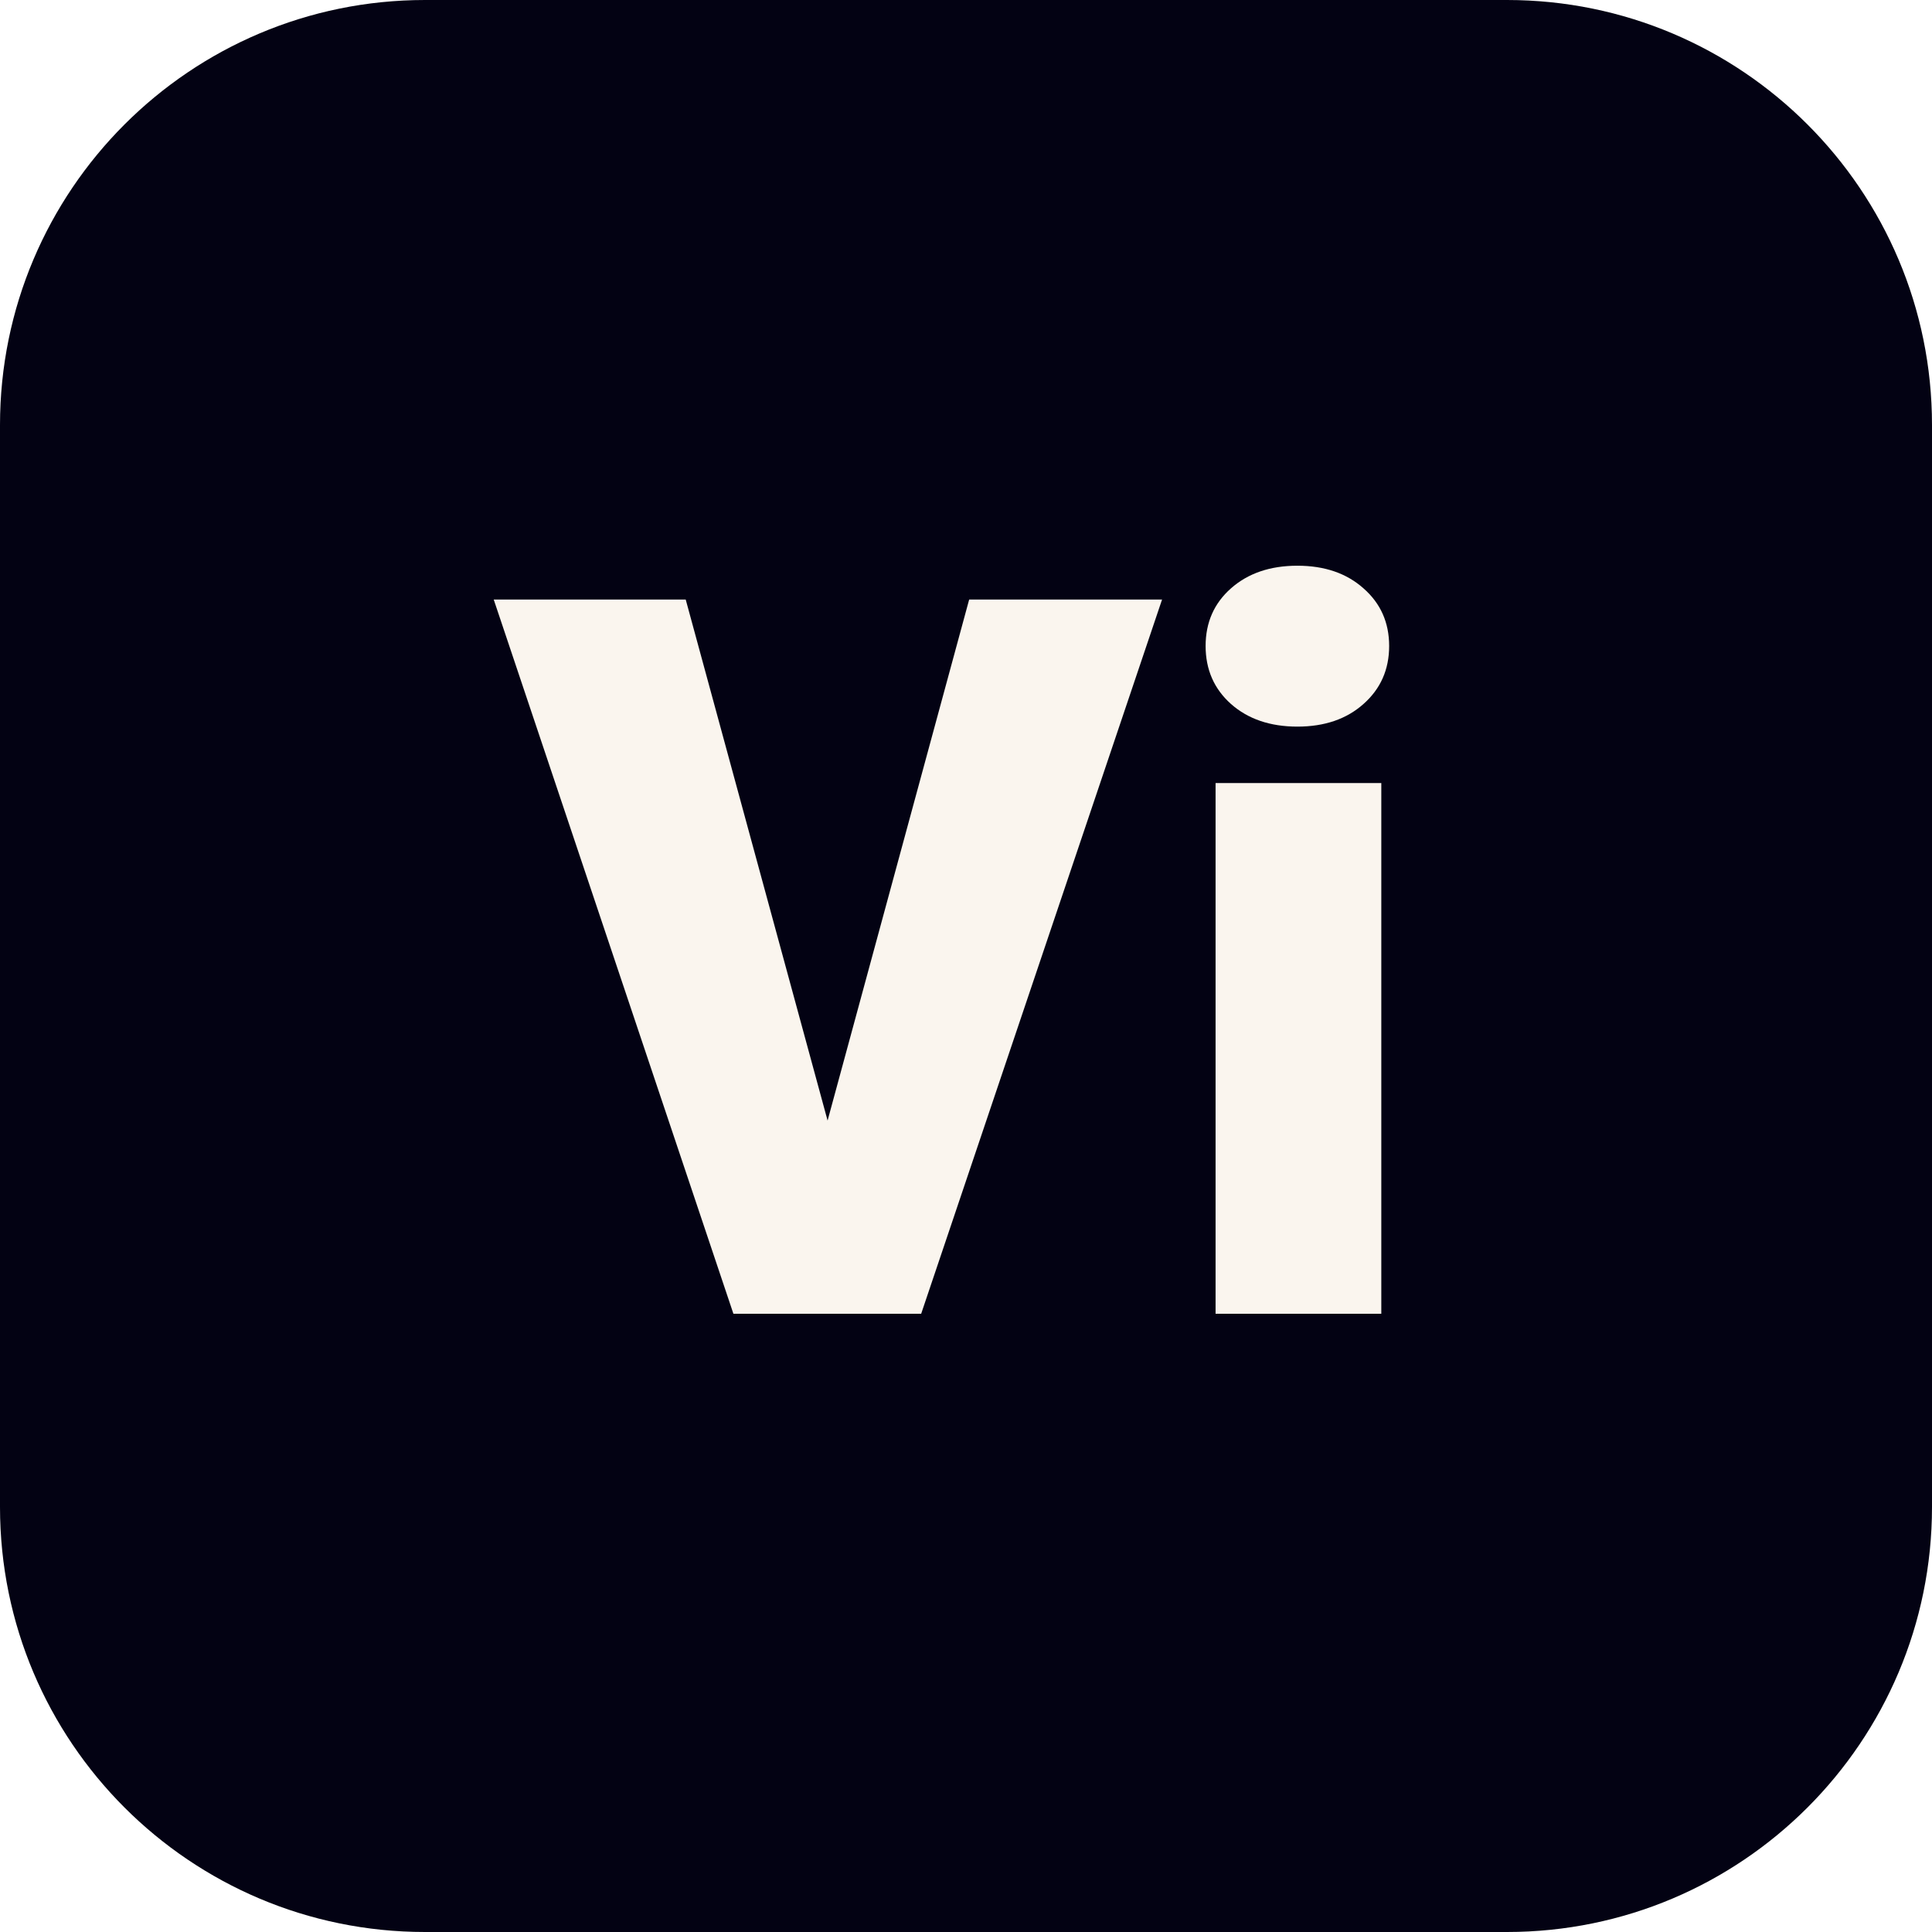
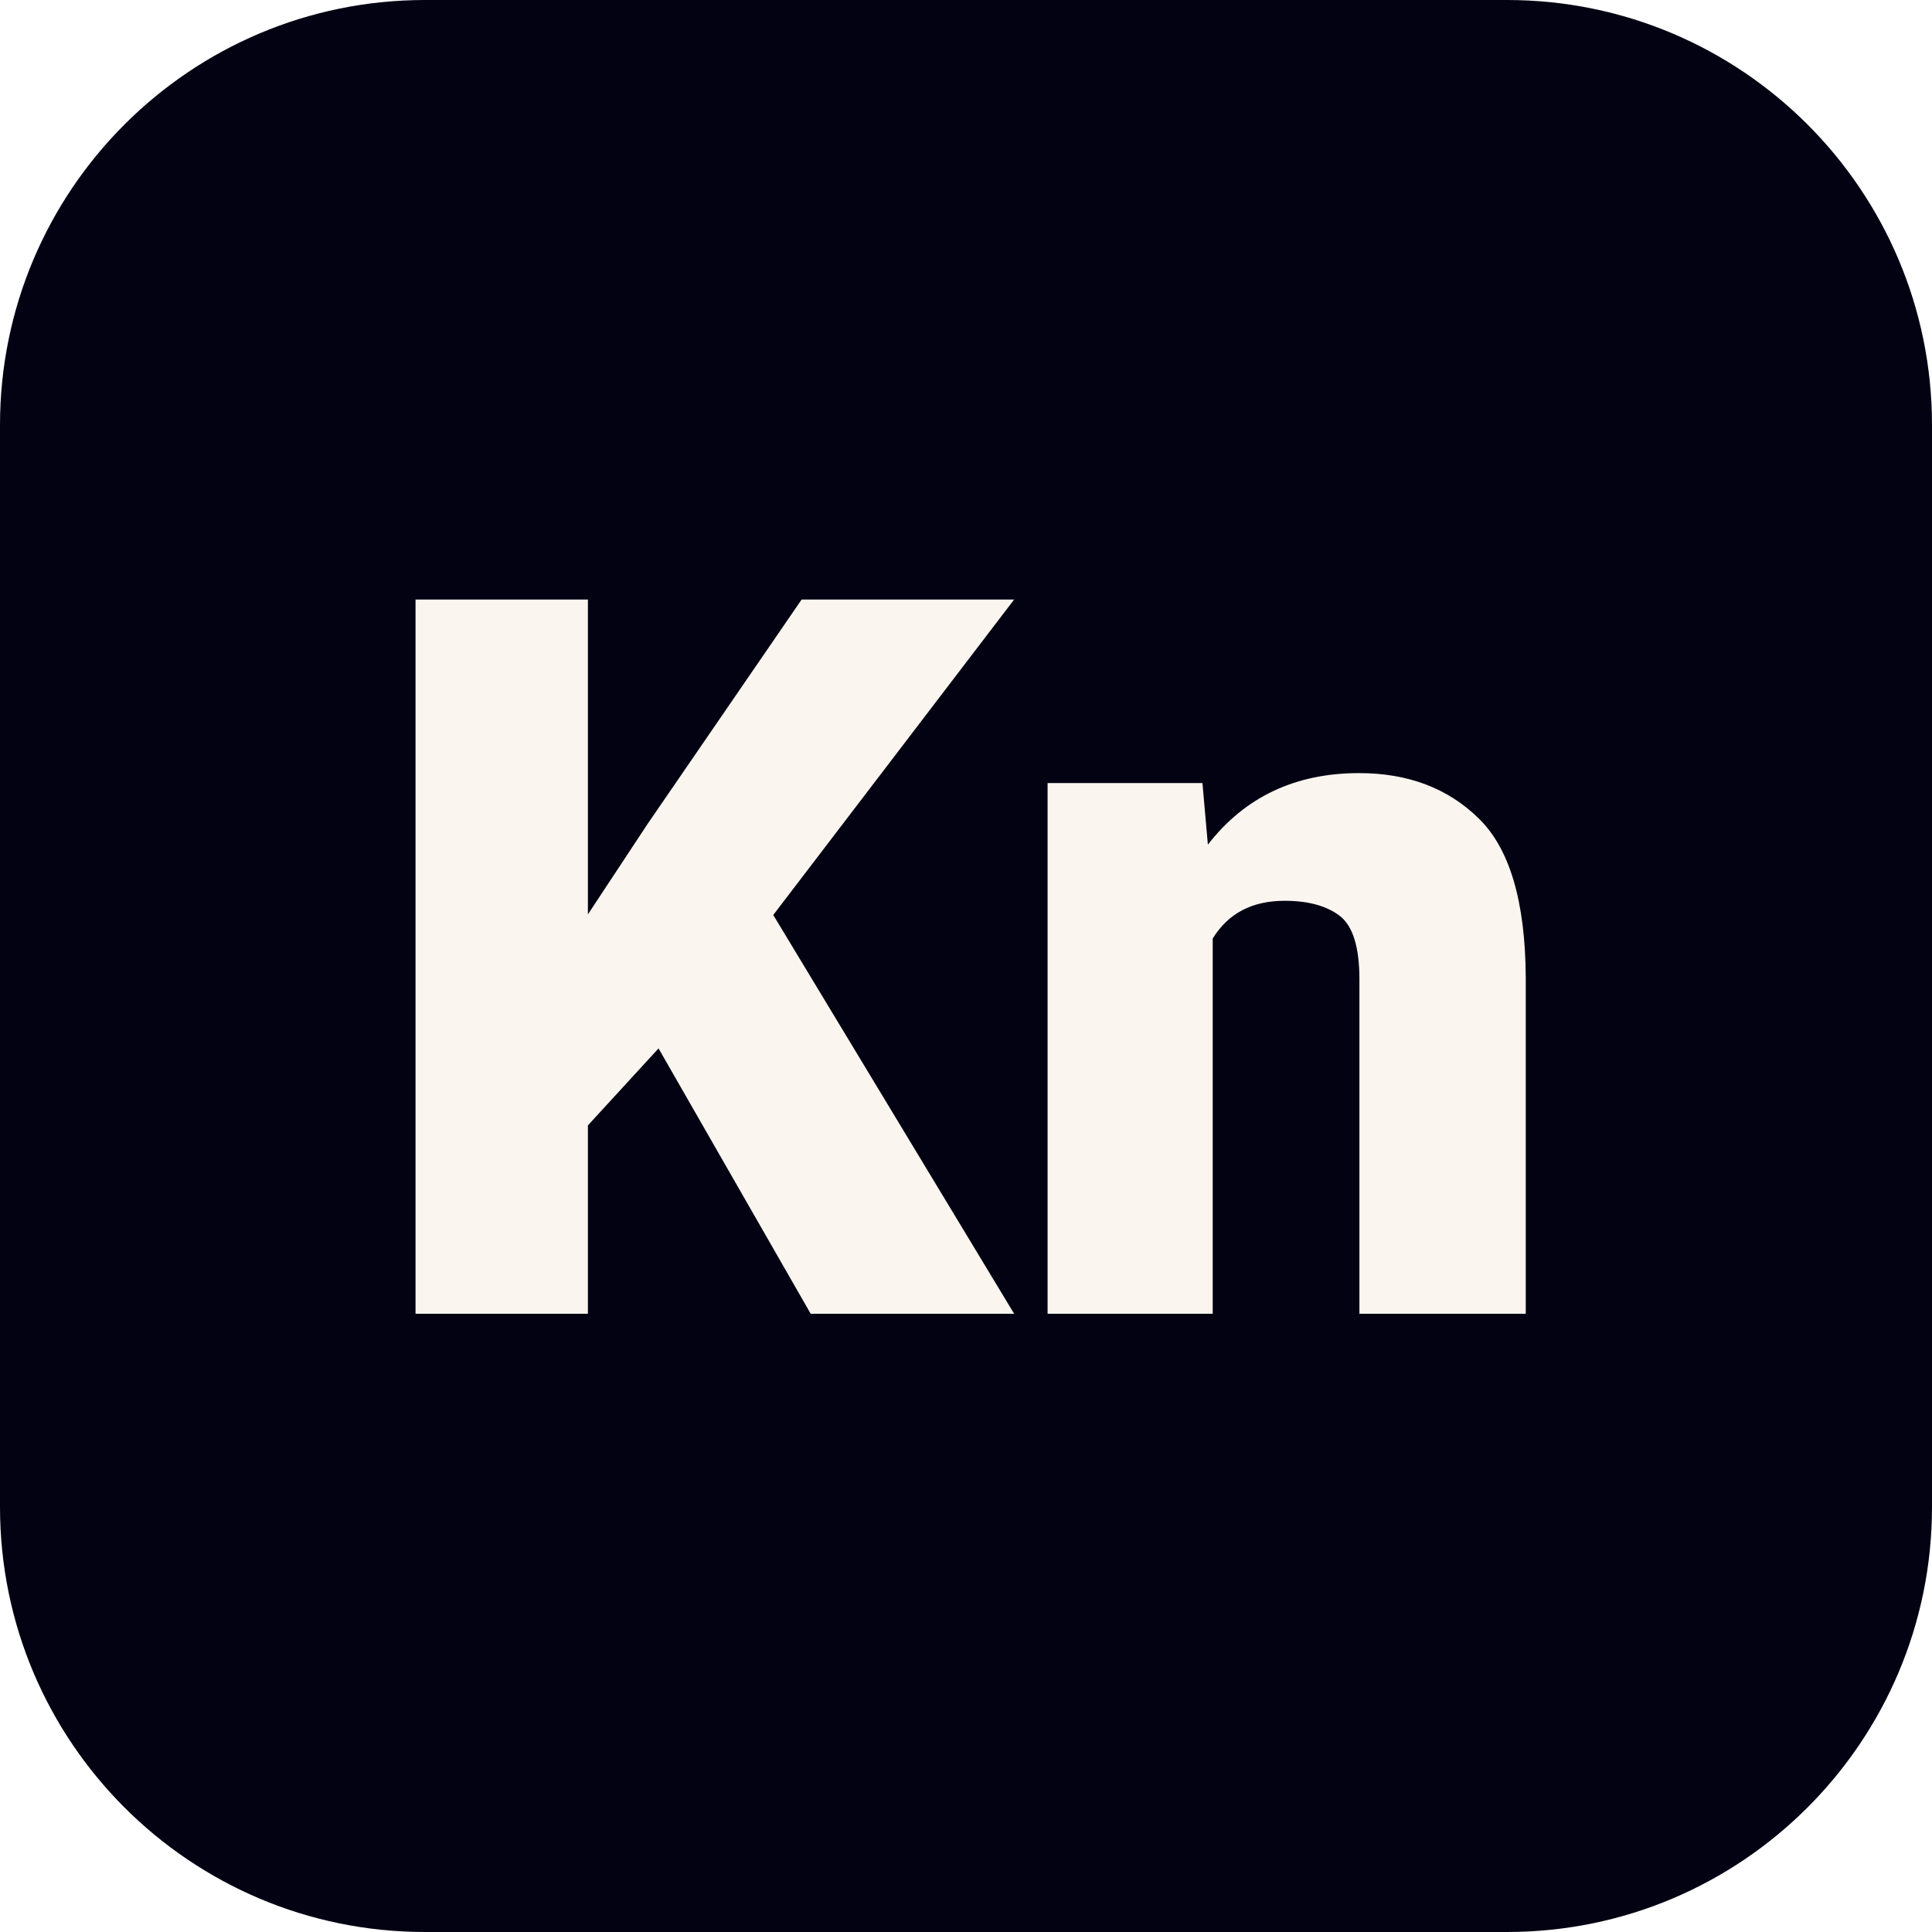
<svg xmlns="http://www.w3.org/2000/svg" viewBox="0 0 100 100">
  <rect width="100" height="100" rx="22" fill="#030213" />
-   <text x="50" y="68" font-family="system-ui, -apple-system, 'Segoe UI', Roboto, Helvetica, Arial, sans-serif" font-size="52" font-weight="900" fill="#FAF5EE" text-anchor="middle">Vi</text>
+   <text x="50" y="68" font-family="system-ui, -apple-system, 'Segoe UI', Roboto, Helvetica, Arial, sans-serif" font-size="52" font-weight="900" fill="#FAF5EE" text-anchor="middle">Kn</text>
</svg>
